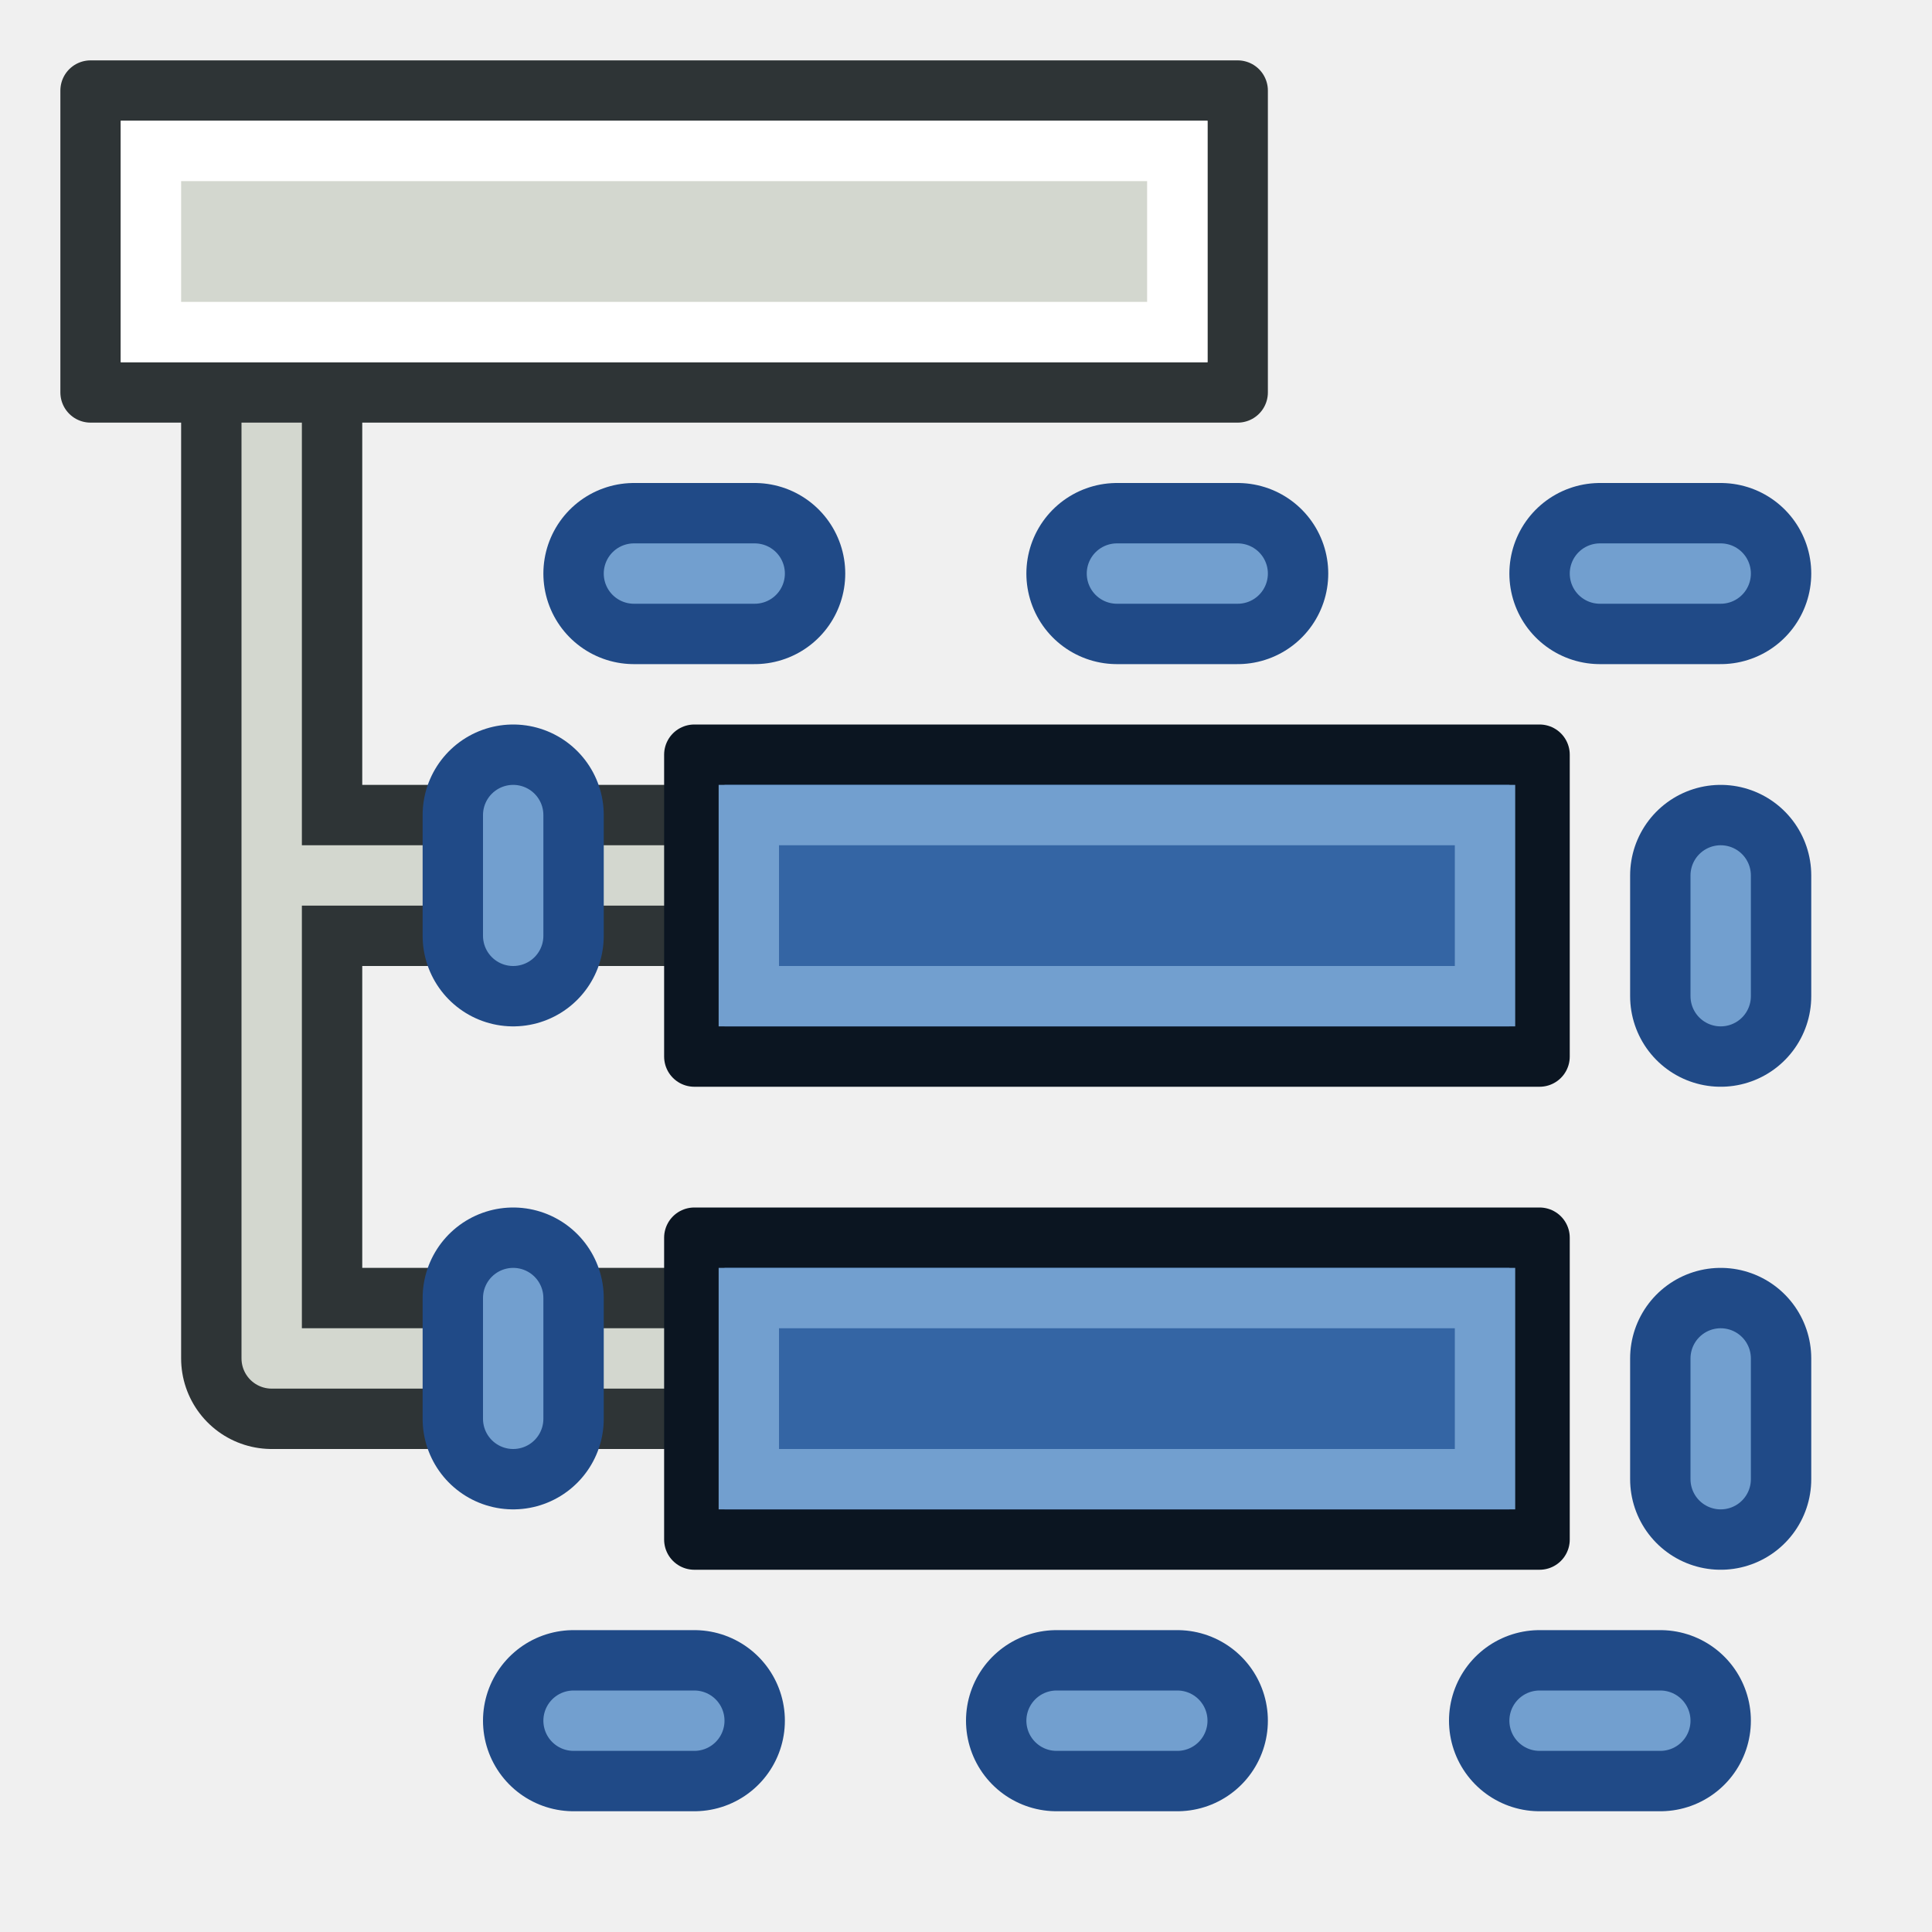
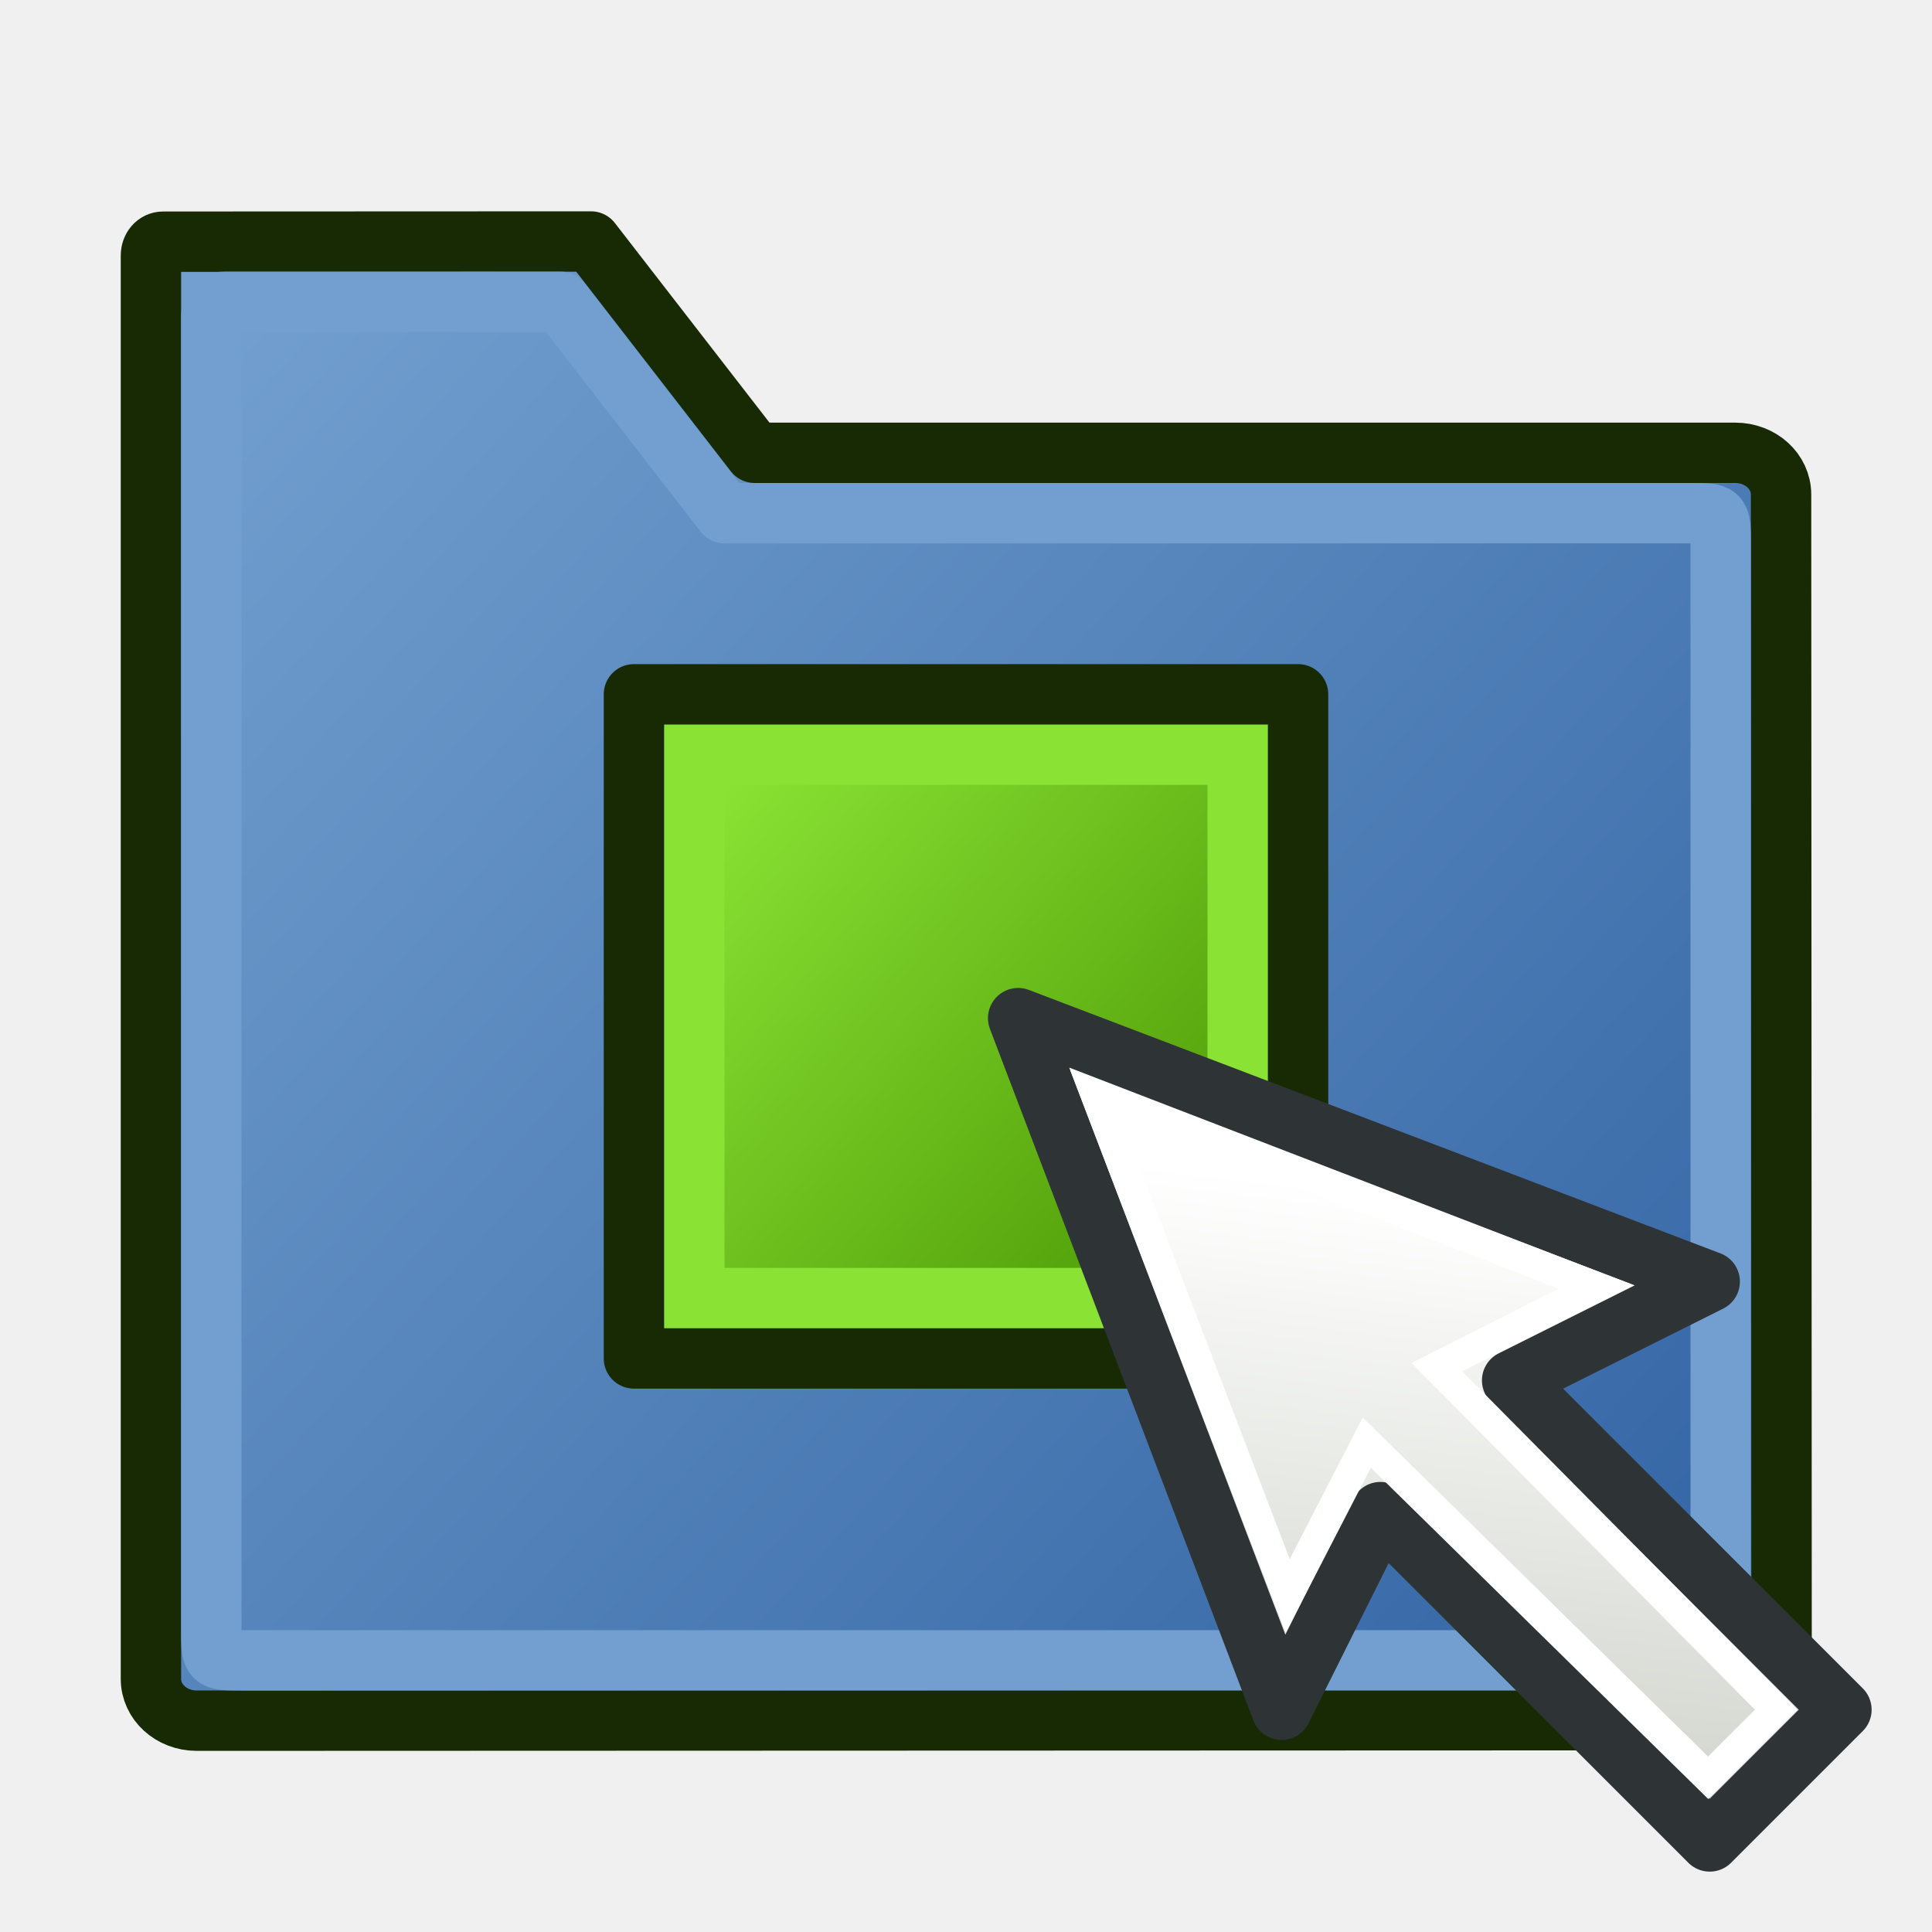
- <svg xmlns="http://www.w3.org/2000/svg" xmlns:xlink="http://www.w3.org/1999/xlink" version="1.1" id="svg3612" height="64px" width="64px">
-   <defs id="defs3614">
-     <marker style="overflow:visible" id="Arrow1Lstart" refX="0.0" refY="0.0" orient="auto">
-       <path transform="scale(0.8) translate(12.5,0)" style="fill-rule:evenodd;stroke:#000000;stroke-width:1.0pt;marker-start:none" d="M 0.0,0.0 L 5.0,-5.0 L -12.5,0.0 L 5.0,5.0 L 0.0,0.0 z " id="path3809" />
-     </marker>
-     <linearGradient id="linearGradient3144-6">
-       <stop offset="0" style="stop-color:#ffffff;stop-opacity:1" id="stop3146-9" />
-       <stop offset="1" style="stop-color:#ffffff;stop-opacity:0" id="stop3148-2" />
+ <svg xmlns="http://www.w3.org/2000/svg" xmlns:xlink="http://www.w3.org/1999/xlink" version="1.1" id="svg3612" height="64" width="64">
+   <defs id="defs1">
+     <linearGradient id="linearGradient4680">
+       <stop style="stop-color:#729fcf;stop-opacity:1;" offset="0" id="stop4676" />
+       <stop style="stop-color:#3465a4;stop-opacity:1;" offset="1" id="stop4678" />
    </linearGradient>
-     <linearGradient id="linearGradient3701">
-       <stop offset="0" style="stop-color:#ffffff;stop-opacity:1" id="stop3703" />
-       <stop offset="1" style="stop-color:#ffffff;stop-opacity:0" id="stop3705" />
+     <linearGradient gradientUnits="userSpaceOnUse" y2="54.889" x2="56.86" y1="10" x1="7.422" id="linearGradient3961" xlink:href="#linearGradient4680" />
+     <linearGradient xlink:href="#linearGradient3765" id="linearGradient3771" x1="35" y1="51" x2="31" y2="18" gradientUnits="userSpaceOnUse" />
+     <linearGradient id="linearGradient3765">
+       <stop style="stop-color:#d3d7cf;stop-opacity:1;" offset="0" id="stop3767" />
+       <stop style="stop-color:#ffffff;stop-opacity:1" offset="1" id="stop3769" />
    </linearGradient>
-     <radialGradient r="34.345" fy="672.797" fx="225.264" cy="672.797" cx="225.264" gradientTransform="matrix(1,0,0,0.6985294,0,202.8286)" gradientUnits="userSpaceOnUse" id="radialGradient3688" xlink:href="#linearGradient3144-6" />
-     <linearGradient id="linearGradient3708">
-       <stop offset="0" style="stop-color:#ffffff;stop-opacity:1" id="stop3710" />
-       <stop offset="1" style="stop-color:#ffffff;stop-opacity:0" id="stop3712" />
+     <linearGradient xlink:href="#linearGradient3774" id="linearGradient4274" gradientUnits="userSpaceOnUse" gradientTransform="matrix(4.362888,0,0,4.698495,-3540.606,-4138.796)" x1="820.696" y1="889.816" x2="817.029" y2="886.411" />
+     <linearGradient id="linearGradient3774">
+       <stop style="stop-color:#4e9a06;stop-opacity:1" offset="0" id="stop3776" />
+       <stop style="stop-color:#8ae234;stop-opacity:1" offset="1" id="stop3778" />
    </linearGradient>
-     <linearGradient id="linearGradient3864-0-0">
-       <stop style="stop-color:#0619c0;stop-opacity:1;" offset="0" id="stop3866-5-7" />
-       <stop style="stop-color:#379cfb;stop-opacity:1;" offset="1" id="stop3868-7-6" />
-     </linearGradient>
-     <linearGradient id="linearGradient3377">
-       <stop style="stop-color:#ffaa00;stop-opacity:1;" offset="0" id="stop3379" />
-       <stop style="stop-color:#faff2b;stop-opacity:1;" offset="1" id="stop3381" />
-     </linearGradient>
-     <linearGradient id="linearGradient3864-0">
-       <stop style="stop-color:#0619c0;stop-opacity:1;" offset="0" id="stop3866-5" />
-       <stop style="stop-color:#379cfb;stop-opacity:1;" offset="1" id="stop3868-7" />
-     </linearGradient>
-     <linearGradient id="linearGradient5048">
-       <stop id="stop5050" offset="0" style="stop-color:black;stop-opacity:0;" />
-       <stop style="stop-color:black;stop-opacity:1;" offset="0.5" id="stop5056" />
-       <stop id="stop5052" offset="1" style="stop-color:black;stop-opacity:0;" />
-     </linearGradient>
-     <linearGradient id="linearGradient3841-0-3">
-       <stop style="stop-color:#0619c0;stop-opacity:1;" offset="0" id="stop3843-1-3" />
-       <stop style="stop-color:#379cfb;stop-opacity:1;" offset="1" id="stop3845-0-8" />
-     </linearGradient>
-     <radialGradient id="aigrd2" cx="20.892" cy="114.568" r="5.256" fx="20.892" fy="114.568" gradientUnits="userSpaceOnUse">
-       <stop offset="0" style="stop-color:#F0F0F0" id="stop15566" />
-       <stop offset="1" style="stop-color:#9a9a9a;stop-opacity:1;" id="stop15568" />
-     </radialGradient>
-     <radialGradient id="aigrd3" cx="20.892" cy="64.568" r="5.257" fx="20.892" fy="64.568" gradientUnits="userSpaceOnUse">
-       <stop offset="0" style="stop-color:#F0F0F0" id="stop15573" />
-       <stop offset="1" style="stop-color:#9a9a9a;stop-opacity:1;" id="stop15575" />
-     </radialGradient>
-     <linearGradient id="linearGradient15662">
-       <stop id="stop15664" offset="0" style="stop-color:#ffffff;stop-opacity:1;" />
-       <stop id="stop15666" offset="1" style="stop-color:#f8f8f8;stop-opacity:1;" />
-     </linearGradient>
-     <radialGradient xlink:href="#linearGradient259" id="radialGradient4452" gradientUnits="userSpaceOnUse" gradientTransform="matrix(0.960493,0,0,1.041132,-52.14425,-702.3316)" cx="33.967" cy="35.737" fx="33.967" fy="35.737" r="86.708" />
-     <linearGradient id="linearGradient259">
-       <stop id="stop260" offset="0" style="stop-color:#fafafa;stop-opacity:1;" />
-       <stop id="stop261" offset="1" style="stop-color:#bbbbbb;stop-opacity:1;" />
-     </linearGradient>
-     <radialGradient xlink:href="#linearGradient269" id="radialGradient4454" gradientUnits="userSpaceOnUse" gradientTransform="matrix(0.968273,0,0,1.032767,-48.7907,-701.6851)" cx="8.824" cy="3.756" fx="8.824" fy="3.756" r="37.752" />
-     <linearGradient id="linearGradient269">
-       <stop id="stop270" offset="0" style="stop-color:#a3a3a3;stop-opacity:1;" />
-       <stop id="stop271" offset="1" style="stop-color:#4c4c4c;stop-opacity:1;" />
-     </linearGradient>
-     <linearGradient id="linearGradient4095">
-       <stop id="stop4097" offset="0" style="stop-color:#005bff;stop-opacity:1;" />
-       <stop id="stop4099" offset="1" style="stop-color:#c1e3f7;stop-opacity:1;" />
-     </linearGradient>
-     <linearGradient gradientTransform="matrix(0.9423183,0,0,0.9423183,23.72755,8.826254)" gradientUnits="userSpaceOnUse" y2="140.227" x2="434.739" y1="185.13" x1="394.158" id="linearGradient4253" xlink:href="#linearGradient4247" />
-     <linearGradient id="linearGradient4247">
-       <stop id="stop4249" offset="0" style="stop-color:#2e8207;stop-opacity:1;" />
-       <stop id="stop4251" offset="1" style="stop-color:#52ff00;stop-opacity:1;" />
-     </linearGradient>
-     <linearGradient xlink:href="#linearGradient4247" id="linearGradient5087" gradientUnits="userSpaceOnUse" gradientTransform="matrix(0.9423183,0,0,0.9423183,23.72755,8.826254)" x1="394.158" y1="185.13" x2="434.739" y2="140.227" />
  </defs>
-   <g id="layer1">
-     <path style="fill:none;stroke:#2e3436;stroke-width:6;stroke-linecap:butt;stroke-linejoin:round;stroke-miterlimit:4;stroke-opacity:1;stroke-dasharray:none" d="m 9,13 0,32 14,0" id="path5098-3" />
-     <path style="fill:none;stroke:#2e3436;stroke-width:6;stroke-linecap:butt;stroke-linejoin:miter;stroke-miterlimit:4;stroke-opacity:1;stroke-dasharray:none" d="M 23,29 9,29" id="path5100-6" />
-     <path style="fill:none;stroke:#d3d7cf;stroke-width:2;stroke-linecap:butt;stroke-linejoin:round;stroke-miterlimit:4;stroke-opacity:1;stroke-dasharray:none" d="m 9,13 0,32 14,0" id="path5098-1" />
-     <path style="fill:none;stroke:#d3d7cf;stroke-width:2;stroke-linecap:butt;stroke-linejoin:miter;stroke-miterlimit:4;stroke-opacity:1;stroke-dasharray:none" d="M 23,29 9,29" id="path5100-7" />
-     <rect style="color:#000000;fill:#eeeeec;stroke:#2e3436;stroke-width:2;stroke-linecap:butt;stroke-linejoin:round;stroke-miterlimit:4;stroke-opacity:1;stroke-dasharray:none;stroke-dashoffset:0;marker:none;visibility:visible;display:inline;overflow:visible;enable-background:accumulate" id="rect4258-1-7-4-4" width="38" height="10" x="3" y="3" rx="0" ry="0" />
-     <rect style="color:#000000;fill:#3465a4;stroke:#0b1521;stroke-width:2;stroke-linecap:butt;stroke-linejoin:round;stroke-miterlimit:4;stroke-opacity:1;stroke-dasharray:none;stroke-dashoffset:0;marker:none;visibility:visible;display:inline;overflow:visible;enable-background:accumulate" id="rect4258-1-7-4-7" width="28" height="10" x="23" y="25" rx="0" ry="0" />
-     <rect y="27" x="24.806" height="6" width="24.387" id="rect3852" style="fill:#3465a4;fill-opacity:1;stroke:#729fcf;stroke-width:2;stroke-linecap:butt;stroke-linejoin:miter;stroke-miterlimit:4;stroke-opacity:1;stroke-dasharray:none" />
-     <rect y="5" x="5" height="6" width="34" id="rect3852-5-3" style="fill:#d3d7cf;fill-opacity:1;stroke:#ffffff;stroke-width:2;stroke-linecap:butt;stroke-linejoin:miter;stroke-miterlimit:4;stroke-opacity:1;stroke-dasharray:none" />
-     <rect style="color:#000000;fill:#3465a4;stroke:#0b1521;stroke-width:2;stroke-linecap:butt;stroke-linejoin:round;stroke-miterlimit:4;stroke-opacity:1;stroke-dasharray:none;stroke-dashoffset:0;marker:none;visibility:visible;display:inline;overflow:visible;enable-background:accumulate" id="rect4258-1-7-4-7-0" width="28" height="10" x="23" y="41" rx="0" ry="0" />
-     <rect y="43" x="24.806" height="6" width="24.387" id="rect3852-9" style="fill:#3465a4;fill-opacity:1;stroke:#729fcf;stroke-width:2;stroke-linecap:butt;stroke-linejoin:miter;stroke-miterlimit:4;stroke-opacity:1;stroke-dasharray:none" />
-     <path id="path3953-1" d="m 21,19 4,0" style="fill:none;stroke:#204a87;stroke-width:6;stroke-linecap:round;stroke-linejoin:miter;stroke-opacity:1" />
-     <path id="path3957-5" d="M 53,19 C 57,19 57,19 57,19" style="fill:none;stroke:#204a87;stroke-width:6;stroke-linecap:round;stroke-linejoin:miter;stroke-opacity:1" />
-     <path id="path3953-1-1" d="m 21,19 4,0" style="fill:none;stroke:#729fcf;stroke-width:2;stroke-linecap:round;stroke-linejoin:miter;stroke-opacity:1" />
-     <path id="path3957-5-8" d="M 53,19 C 57,19 57,19 57,19" style="fill:none;stroke:#729fcf;stroke-width:2;stroke-linecap:round;stroke-linejoin:miter;stroke-opacity:1" />
-     <path id="path3953-1-5" d="m 37,19 4,0" style="fill:none;stroke:#204a87;stroke-width:6;stroke-linecap:round;stroke-linejoin:miter;stroke-opacity:1" />
-     <path id="path3953-1-1-7" d="m 37,19 4,0" style="fill:none;stroke:#729fcf;stroke-width:2;stroke-linecap:round;stroke-linejoin:miter;stroke-opacity:1" />
-     <path id="path3953-1-6" d="m 19,57 4,0" style="fill:none;stroke:#204a87;stroke-width:6;stroke-linecap:round;stroke-linejoin:miter;stroke-opacity:1" />
-     <path id="path3957-5-1" d="m 51,57 c 4,0 4,0 4,0" style="fill:none;stroke:#204a87;stroke-width:6;stroke-linecap:round;stroke-linejoin:miter;stroke-opacity:1" />
-     <path id="path3953-1-1-8" d="m 19,57 4,0" style="fill:none;stroke:#729fcf;stroke-width:2;stroke-linecap:round;stroke-linejoin:miter;stroke-opacity:1" />
-     <path id="path3957-5-8-9" d="m 51,57 c 4,0 4,0 4,0" style="fill:none;stroke:#729fcf;stroke-width:2;stroke-linecap:round;stroke-linejoin:miter;stroke-opacity:1" />
-     <path id="path3953-1-5-2" d="m 35,57 4,0" style="fill:none;stroke:#204a87;stroke-width:6;stroke-linecap:round;stroke-linejoin:miter;stroke-opacity:1" />
-     <path id="path3953-1-1-7-7" d="m 35,57 4,0" style="fill:none;stroke:#729fcf;stroke-width:2;stroke-linecap:round;stroke-linejoin:miter;stroke-opacity:1" />
-     <path id="path3953-1-9" d="M 17,27 17,31" style="fill:none;stroke:#204a87;stroke-width:6;stroke-linecap:round;stroke-linejoin:miter;stroke-opacity:1" />
-     <path id="path3953-1-1-4" d="M 17,27 17,31" style="fill:none;stroke:#729fcf;stroke-width:2;stroke-linecap:round;stroke-linejoin:miter;stroke-opacity:1" />
-     <path id="path3953-1-5-1" d="M 17,43 17,47" style="fill:none;stroke:#204a87;stroke-width:6;stroke-linecap:round;stroke-linejoin:miter;stroke-opacity:1" />
-     <path id="path3953-1-1-7-2" d="M 17,43 17,47" style="fill:none;stroke:#729fcf;stroke-width:2;stroke-linecap:round;stroke-linejoin:miter;stroke-opacity:1" />
-     <path id="path3953-1-9-3" d="M 57,29 57,33" style="fill:none;stroke:#204a87;stroke-width:6;stroke-linecap:round;stroke-linejoin:miter;stroke-opacity:1" />
-     <path id="path3953-1-1-4-3" d="M 57,29 57,33" style="fill:none;stroke:#729fcf;stroke-width:2;stroke-linecap:round;stroke-linejoin:miter;stroke-opacity:1" />
-     <path id="path3953-1-5-1-4" d="M 57,45 57,49" style="fill:none;stroke:#204a87;stroke-width:6;stroke-linecap:round;stroke-linejoin:miter;stroke-opacity:1" />
-     <path id="path3953-1-1-7-2-1" d="M 57,45 57,49" style="fill:none;stroke:#729fcf;stroke-width:2;stroke-linecap:round;stroke-linejoin:miter;stroke-opacity:1" />
+   <g id="layer1" style="display:inline">
+     <path id="rect15391" d="M 19.578,8 5.404,8.006 C 5.171,8.006 5,8.211 5,8.467 V 55.617 C 5,56.383 5.677,57 6.518,57 L 57.5,56.982 c 0.84,-2.87e-4 1.518,-0.618 1.518,-1.385 L 59,16.383 C 59,15.617 58.323,15 57.482,15 H 25 Z" style="color:#000000;display:block;overflow:visible;visibility:visible;fill:url(#linearGradient3961);fill-opacity:1;fill-rule:nonzero;stroke:#172a04;stroke-width:2;stroke-linecap:round;stroke-linejoin:round;stroke-miterlimit:4;stroke-dasharray:none;stroke-dashoffset:0;stroke-opacity:1;marker:none" />
+     <path id="rect15391-2" d="M 18.578,10 H 7.422 C 7.188,10 7,10.206 7,10.461 V 54 c 0,1 0,1 1,1 h 48 c 1,0 1,0 1,-1 V 18 c 0,-1 0,-1 -1,-1 H 24 Z" style="color:#000000;display:block;overflow:visible;visibility:visible;fill:none;fill-opacity:1;fill-rule:nonzero;stroke:#729fcf;stroke-width:2;stroke-linecap:round;stroke-linejoin:round;stroke-miterlimit:4;stroke-dasharray:none;stroke-dashoffset:0;stroke-opacity:1;marker:none" />
+   </g>
+   <g id="g4259" style="stroke-width:59.804;stroke-dasharray:none">
+     <path id="rect4261" style="opacity:1;fill:#8ae234;stroke:#172a04;stroke-width:2;stroke-linejoin:round;stroke-dasharray:none" d="M 21,23 H 43 V 45 H 21 Z" />
+     <path id="rect4263" style="opacity:1;fill:url(#linearGradient4274);stroke-width:59.804;stroke-linejoin:round;stroke-dasharray:none" d="M 24,26 H 40 V 42 H 24 Z" />
+   </g>
+   <g transform="rotate(90,38.5,36.5)" id="g4636" style="display:inline">
+     <g transform="matrix(0,0.5454535,0.5454535,0,31.90919,10.18178)" id="g4147">
+       <path id="path3761" d="M 7,49 15,57 35,37 41,49 57,7 15,23 27,29 Z" style="fill:url(#linearGradient3771);fill-opacity:1;stroke:#2e3436;stroke-width:3.667;stroke-linecap:butt;stroke-linejoin:round;stroke-miterlimit:4;stroke-dasharray:none;stroke-opacity:1" />
+       <path id="path3763" d="M 10.962,49 31.572,28.197 21.917,23.314 52.306,11.599 40.632,42.093 35.827,32.778 15.095,53.133 Z" style="fill:none;stroke:#ffffff;stroke-width:1.833;stroke-linecap:butt;stroke-linejoin:miter;stroke-miterlimit:4;stroke-dasharray:none;stroke-opacity:1" />
+     </g>
  </g>
</svg>
